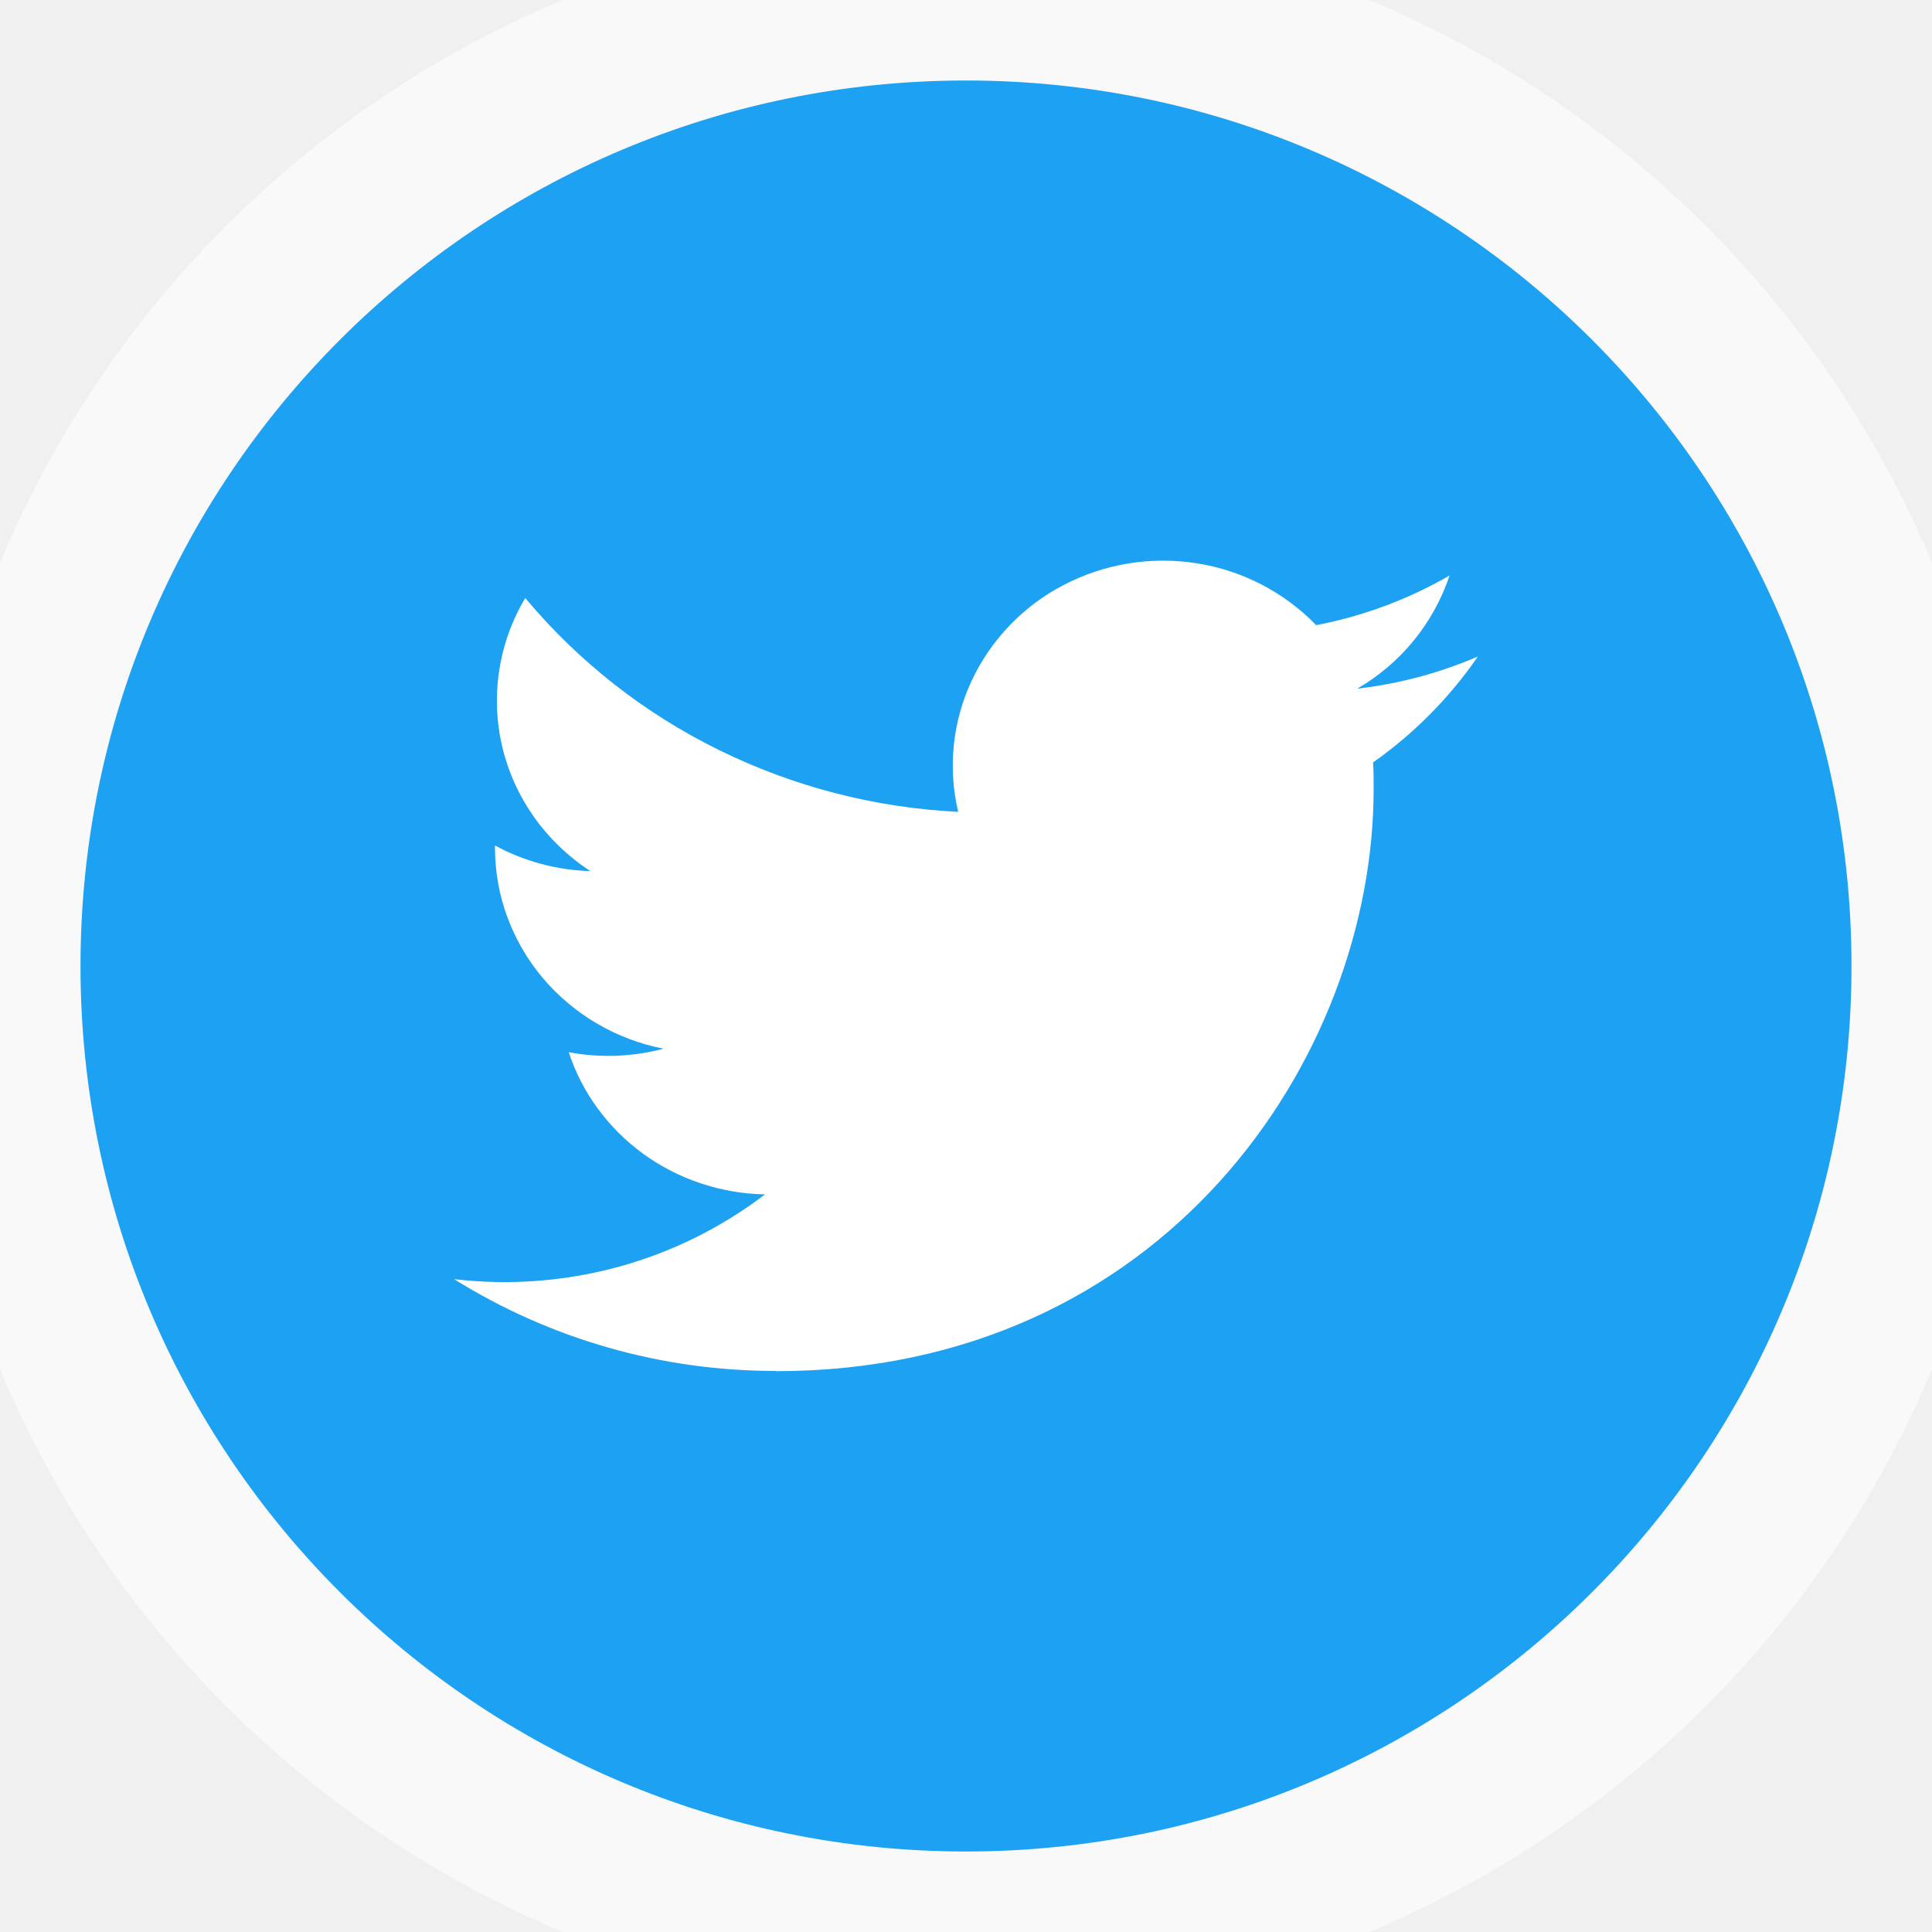
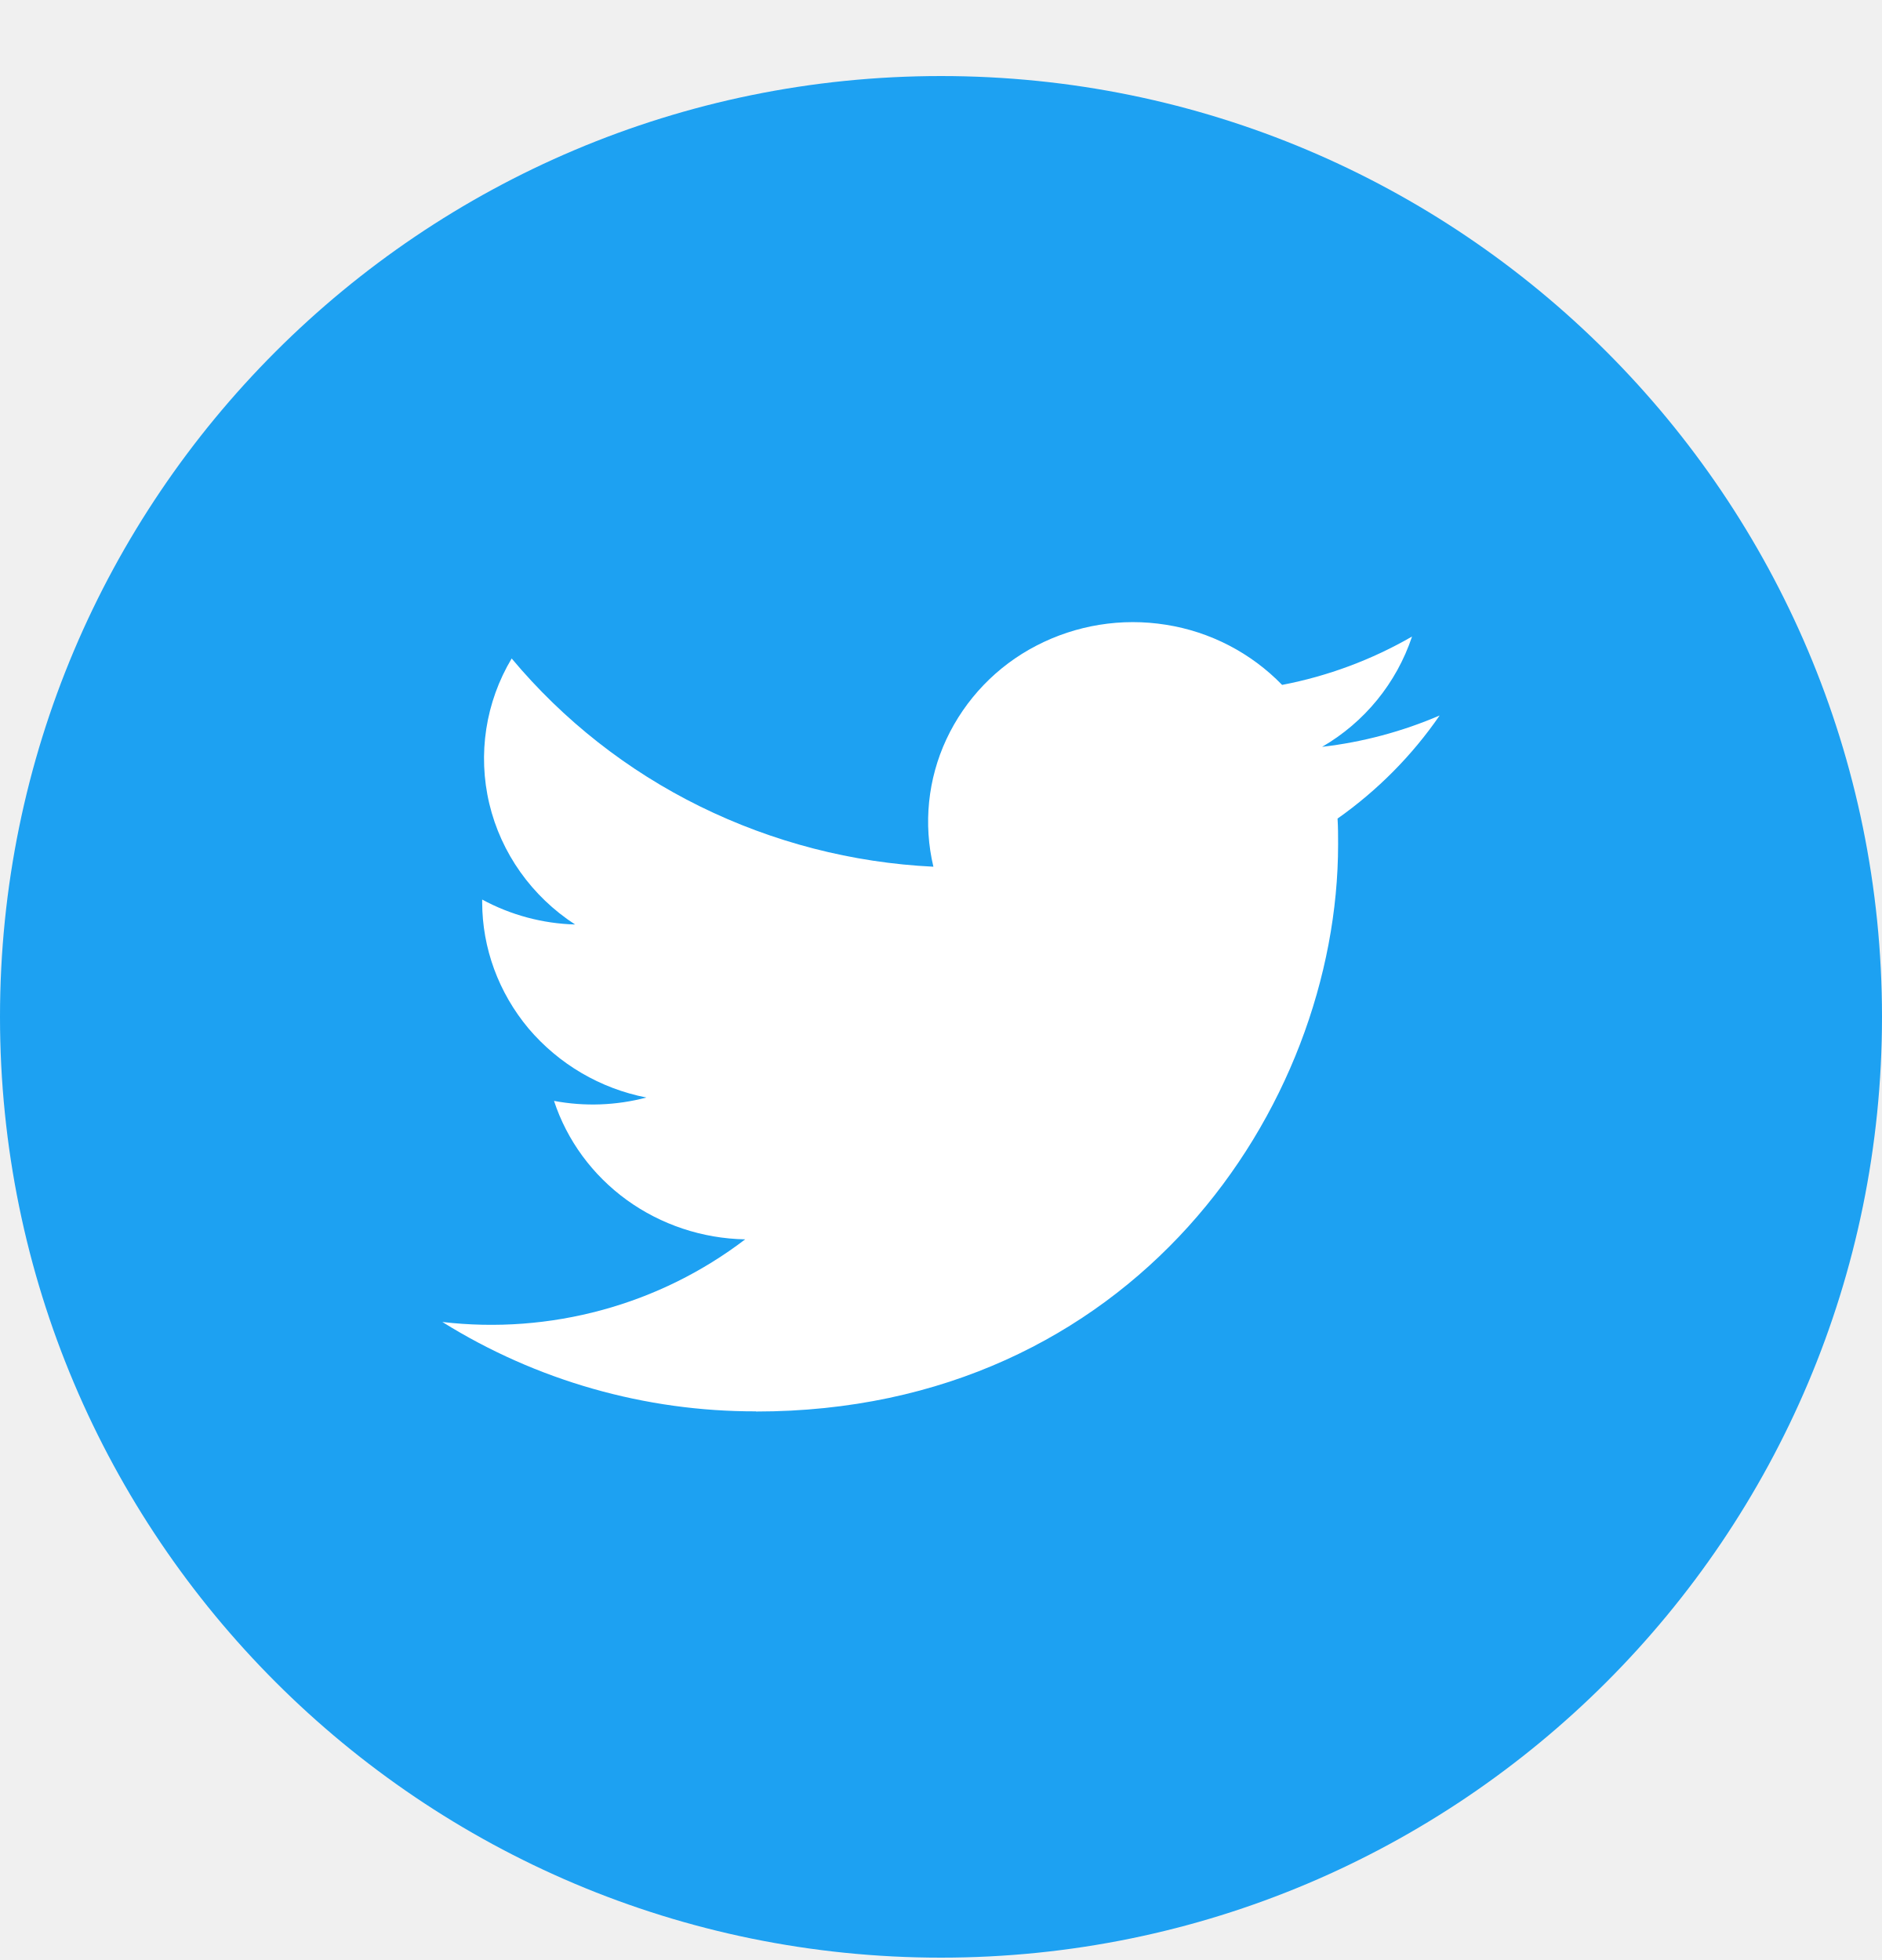
- <svg xmlns="http://www.w3.org/2000/svg" viewBox="0 0 24 24">
-   <g fill="none">
-     <path fill="#1DA1F2" d="M0 12C0 5.373 5.373 0 12 0s12 5.373 12 12-5.373 12-12 12S0 18.627 0 12Z" />
-     <path fill="#fff" d="M9.64 17.033c4.8 0 7.424-3.874 7.424-7.233 0-.11 0-.22-.007-.329.51-.36.951-.805 1.302-1.316-.477.206-.982.34-1.499.4a2.563 2.563 0 0 0 1.147-1.406 5.313 5.313 0 0 1-1.657.617 2.634 2.634 0 0 0-1.48-.768 2.672 2.672 0 0 0-1.655.268 2.571 2.571 0 0 0-1.146 1.193 2.484 2.484 0 0 0-.166 1.626 7.562 7.562 0 0 1-2.978-.771 7.376 7.376 0 0 1-2.4-1.885A2.488 2.488 0 0 0 6.24 9.28c.15.63.541 1.182 1.094 1.541a2.64 2.64 0 0 1-1.185-.318v.032c0 .587.21 1.156.59 1.61a2.62 2.62 0 0 0 1.504.882 2.671 2.671 0 0 1-1.178.044c.166.505.491.947.928 1.264.437.316.965.492 1.51.502a5.305 5.305 0 0 1-1.824.901 5.37 5.37 0 0 1-2.038.152 7.531 7.531 0 0 0 4 1.14" />
-     <path fill="#F9F9F9" d="M12 23C5.925 23 1 18.075 1 12h-2c0 7.18 5.82 13 13 13v-2Zm11-11c0 6.075-4.925 11-11 11v2c7.18 0 13-5.82 13-13h-2ZM12 1c6.075 0 11 4.925 11 11h2c0-7.18-5.82-13-13-13v2Zm0-2C4.82-1-1 4.82-1 12h2C1 5.925 5.925 1 12 1v-2Z" />
-   </g>
+ <svg xmlns="http://www.w3.org/2000/svg" fill="none" viewBox="0 0 24 25">
+   <rect width="24" height="24" y=".97" fill="#1DA1F2" rx="12" />
+   <path fill="#fff" d="M9.64 18.004c4.8 0 7.424-3.874 7.424-7.234 0-.11 0-.22-.007-.329.51-.36.951-.805 1.302-1.315-.477.205-.982.34-1.499.4a2.563 2.563 0 0 0 1.147-1.407 5.313 5.313 0 0 1-1.657.617 2.634 2.634 0 0 0-1.48-.767 2.672 2.672 0 0 0-1.655.267 2.571 2.571 0 0 0-1.146 1.193 2.485 2.485 0 0 0-.166 1.626 7.562 7.562 0 0 1-2.978-.77 7.376 7.376 0 0 1-2.4-1.886 2.488 2.488 0 0 0-.285 1.853c.15.63.541 1.181 1.094 1.54a2.64 2.64 0 0 1-1.185-.318v.033c0 .587.21 1.155.59 1.61a2.63 2.63 0 0 0 1.504.882 2.671 2.671 0 0 1-1.178.043c.166.505.491.947.928 1.264.437.316.965.492 1.51.502a5.305 5.305 0 0 1-1.824.901 5.368 5.368 0 0 1-2.038.153 7.531 7.531 0 0 0 4 1.14" />
</svg>
